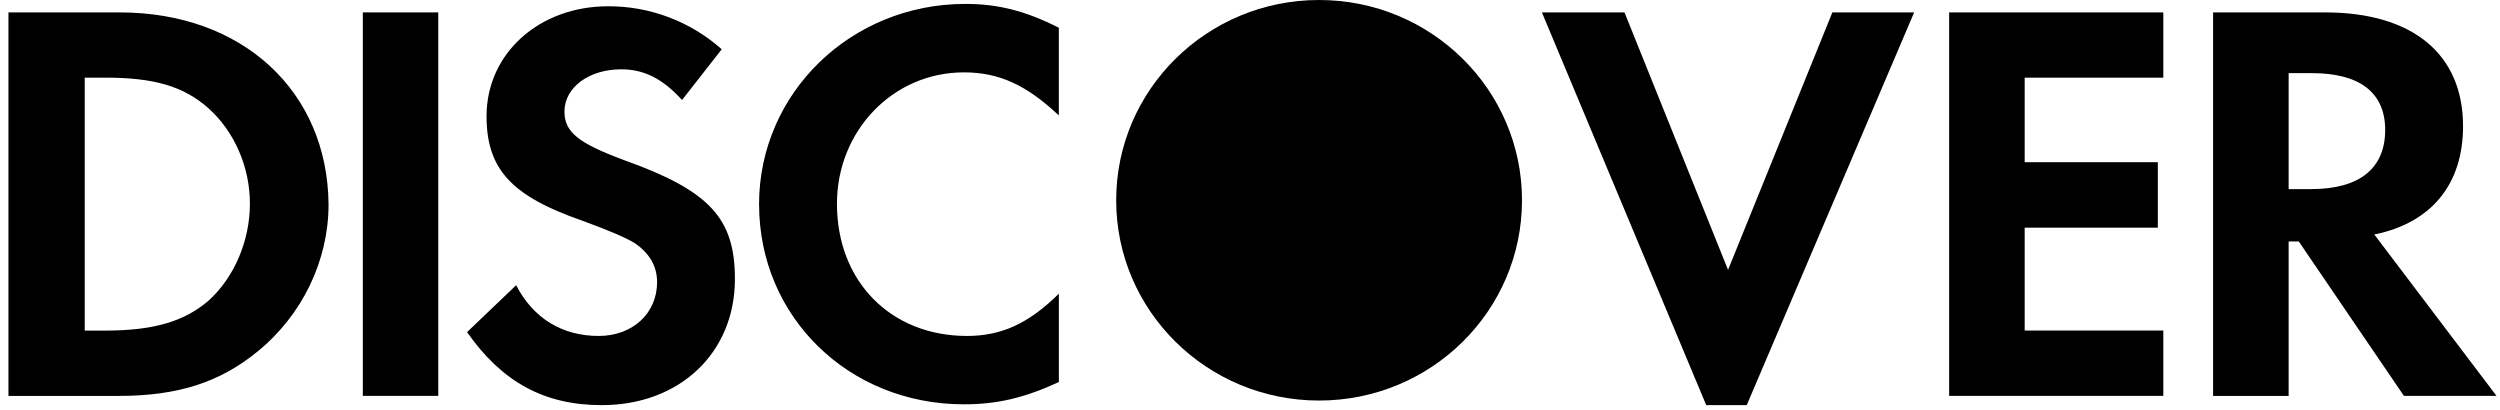
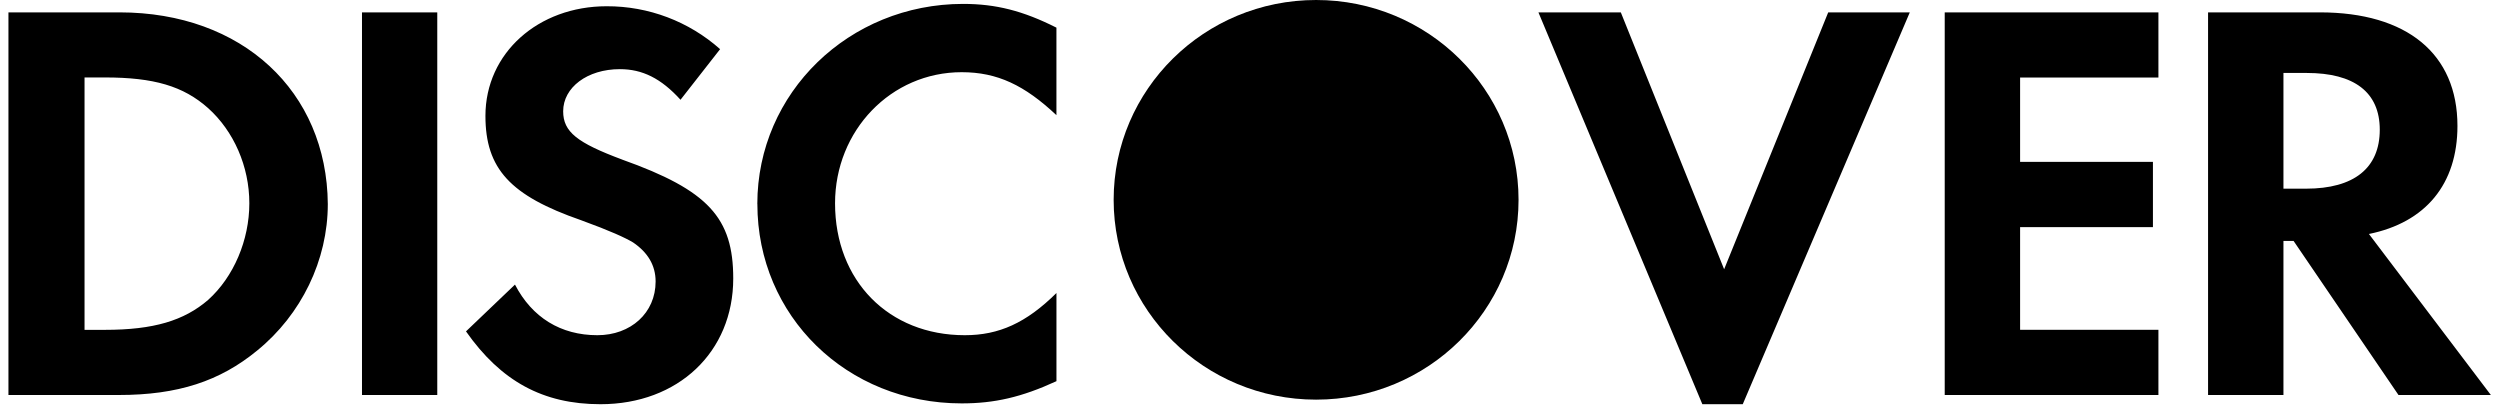
- <svg xmlns="http://www.w3.org/2000/svg" viewBox="0 0 55 9" version="1.1">
-   <g stroke="none" stroke-width="1" fill="none" fill-rule="evenodd">
-     <g fill="#000000">
-       <ellipse cx="29.02" cy="4.406" rx="4.464" ry="4.406" />
-       <path d="M2.636,0.273 C5.342,0.273 7.209,2.014 7.228,4.5 C7.228,5.735 6.646,6.936 5.67,7.73 C4.847,8.406 3.921,8.71 2.62,8.71 L0.186,8.71 L0.186,0.273 L2.636,0.273 Z M4.59,6.613 L4.59,6.612 C5.154,6.105 5.498,5.293 5.498,4.482 C5.498,3.67 5.154,2.892 4.59,2.385 C4.041,1.896 3.39,1.708 2.312,1.708 L1.864,1.708 L1.864,7.273 L2.312,7.273 C3.39,7.273 4.058,7.07 4.59,6.613 Z M7.982,0.273 L9.642,0.273 L9.642,8.709 L7.982,8.709 L7.982,0.273 Z M13.72,3.519 L13.719,3.519 C15.62,4.196 16.168,4.805 16.168,6.14 C16.168,7.763 14.952,8.913 13.24,8.913 C11.972,8.913 11.046,8.405 10.275,7.307 L11.355,6.275 C11.732,7.002 12.366,7.391 13.172,7.391 C13.908,7.391 14.456,6.901 14.456,6.207 C14.456,5.852 14.284,5.565 13.958,5.345 C13.787,5.243 13.462,5.092 12.811,4.855 C11.252,4.314 10.704,3.722 10.704,2.555 C10.704,1.168 11.87,0.138 13.376,0.138 C14.298,0.134 15.189,0.471 15.878,1.084 L15.005,2.2 C14.576,1.727 14.164,1.525 13.668,1.525 C12.948,1.525 12.418,1.93 12.418,2.453 C12.418,2.909 12.726,3.148 13.72,3.519 Z M16.7,4.499 L16.699,4.498 C16.699,2.046 18.721,0.086 21.238,0.086 C21.958,0.086 22.558,0.238 23.294,0.61 L23.294,2.539 C22.591,1.879 21.992,1.592 21.205,1.592 C19.647,1.592 18.413,2.876 18.413,4.483 C18.413,6.191 19.595,7.391 21.274,7.391 C22.027,7.391 22.627,7.121 23.295,6.461 L23.295,8.405 C22.524,8.76 21.925,8.895 21.205,8.895 C18.67,8.895 16.7,6.969 16.7,4.499 Z M38.017,5.937 L40.312,0.273 L42.111,0.273 L38.428,8.913 L37.537,8.913 L33.922,0.273 L35.739,0.273 L38.017,5.937 Z M42.881,8.709 L42.881,0.273 L47.593,0.273 L47.593,1.709 L44.543,1.709 L44.543,3.569 L47.472,3.569 L47.472,5.008 L44.543,5.008 L44.543,7.272 L47.593,7.272 L47.593,8.709 L42.881,8.709 Z M54.187,2.776 C54.187,4.061 53.485,4.905 52.235,5.159 L54.923,8.709 L52.886,8.709 L50.573,5.312 L50.35,5.312 L50.35,8.71 L48.688,8.71 L48.688,0.273 L51.154,0.273 C53.074,0.273 54.187,1.186 54.187,2.776 Z M50.847,4.161 L50.848,4.16 C51.908,4.16 52.474,3.705 52.474,2.86 C52.474,2.032 51.908,1.609 50.864,1.609 L50.35,1.609 L50.35,4.161 L50.847,4.161 Z" fill-rule="nonzero" />
-     </g>
-   </g>
+ <svg xmlns="http://www.w3.org/2000/svg" viewBox="0 0 98 16" version="1.1">
+   <ellipse cx="51.591" cy="7.833" rx="7.936" ry="7.833" />
+   <path d="M4.686,0.485 C9.497,0.485 12.816,3.58 12.85,8 C12.85,10.196 11.815,12.331 10.08,13.742 C8.617,14.944 6.971,15.484 4.658,15.484 L0.331,15.484 L0.331,0.485 L4.686,0.485 Z M8.16,11.756 L8.16,11.755 C9.163,10.853 9.774,9.41 9.774,7.968 C9.774,6.524 9.163,5.141 8.16,4.24 C7.184,3.371 6.027,3.036 4.11,3.036 L3.314,3.036 L3.314,12.93 L4.11,12.93 C6.027,12.93 7.214,12.569 8.16,11.756 Z M14.19,0.485 L17.141,0.485 L17.141,15.483 L14.19,15.483 L14.19,0.485 Z M24.391,6.256 L24.389,6.256 C27.769,7.46 28.743,8.542 28.743,10.916 C28.743,13.801 26.581,15.845 23.538,15.845 C21.284,15.845 19.637,14.942 18.267,12.99 L20.187,11.156 C20.857,12.448 21.984,13.14 23.417,13.14 C24.725,13.14 25.7,12.268 25.7,11.035 C25.7,10.404 25.394,9.893 24.814,9.502 C24.51,9.321 23.932,9.052 22.775,8.631 C20.004,7.669 19.029,6.617 19.029,4.542 C19.029,2.076 21.102,0.245 23.78,0.245 C25.419,0.239 27.003,0.838 28.228,1.927 L26.676,3.911 C25.913,3.07 25.18,2.711 24.299,2.711 C23.019,2.711 22.076,3.431 22.076,4.361 C22.076,5.172 22.624,5.596 24.391,6.256 Z M29.689,7.998 L29.687,7.996 C29.687,3.637 33.282,0.153 37.756,0.153 C39.036,0.153 40.103,0.423 41.412,1.084 L41.412,4.514 C40.162,3.34 39.097,2.83 37.698,2.83 C34.928,2.83 32.734,5.113 32.734,7.97 C32.734,11.006 34.836,13.14 37.82,13.14 C39.159,13.14 40.226,12.66 41.413,11.486 L41.413,14.942 C40.043,15.573 38.978,15.813 37.698,15.813 C33.191,15.813 29.689,12.389 29.689,7.998 Z M67.586,10.555 L71.666,0.485 L74.864,0.485 L68.316,15.845 L66.732,15.845 L60.306,0.485 L63.536,0.485 L67.586,10.555 Z M76.233,15.483 L76.233,0.485 L84.61,0.485 L84.61,3.038 L79.188,3.038 L79.188,6.345 L84.395,6.345 L84.395,8.903 L79.188,8.903 L79.188,12.928 L84.61,12.928 L84.61,15.483 L76.233,15.483 Z M96.332,4.935 C96.332,7.22 95.084,8.72 92.862,9.172 L97.641,15.483 L94.02,15.483 L89.908,9.444 L89.511,9.444 L89.511,15.484 L86.556,15.484 L86.556,0.485 L90.94,0.485 C94.354,0.485 96.332,2.108 96.332,4.935 Z M90.395,7.397 L90.396,7.396 C92.281,7.396 93.287,6.587 93.287,5.084 C93.287,3.612 92.281,2.86 90.425,2.86 L89.511,2.86 L89.511,7.397 L90.395,7.397 Z" fill-rule="nonzero" />
</svg>
